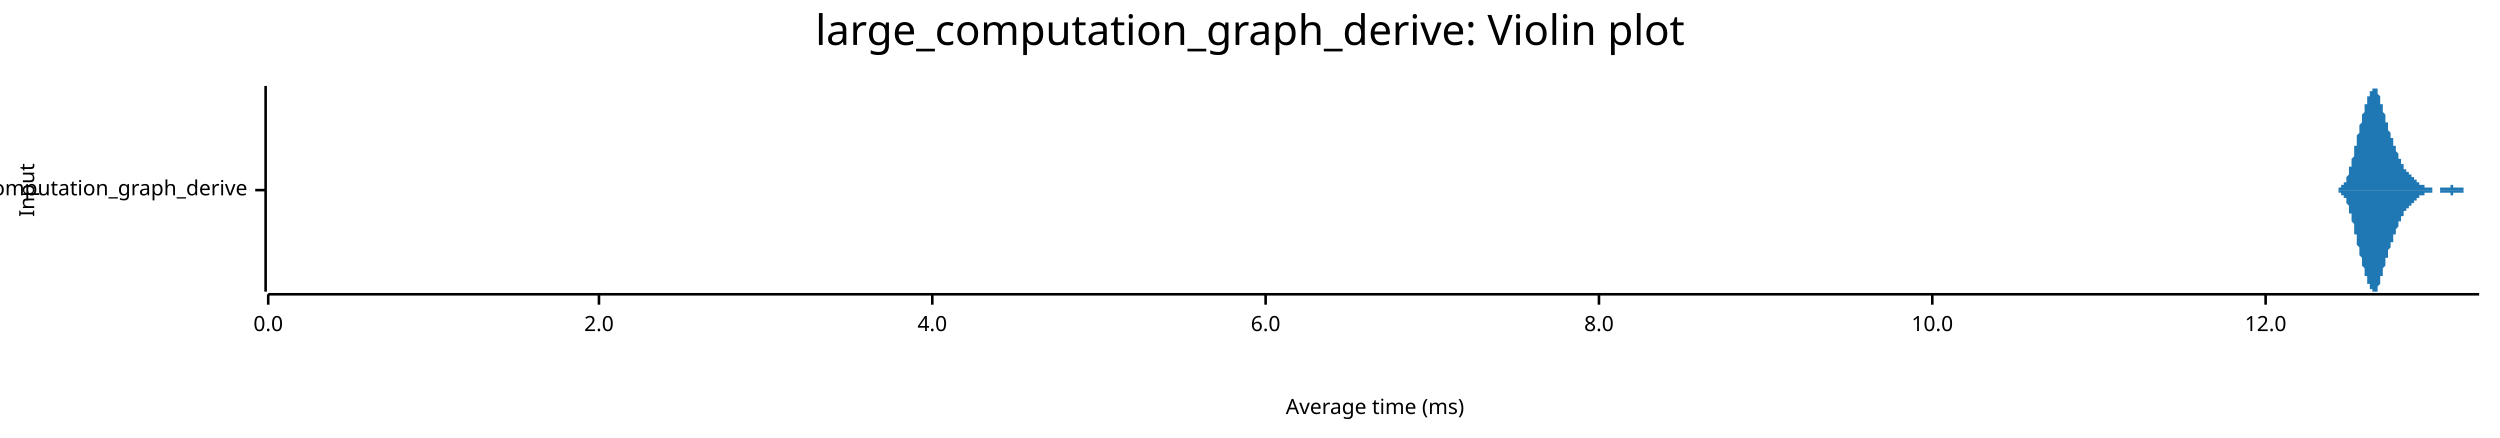
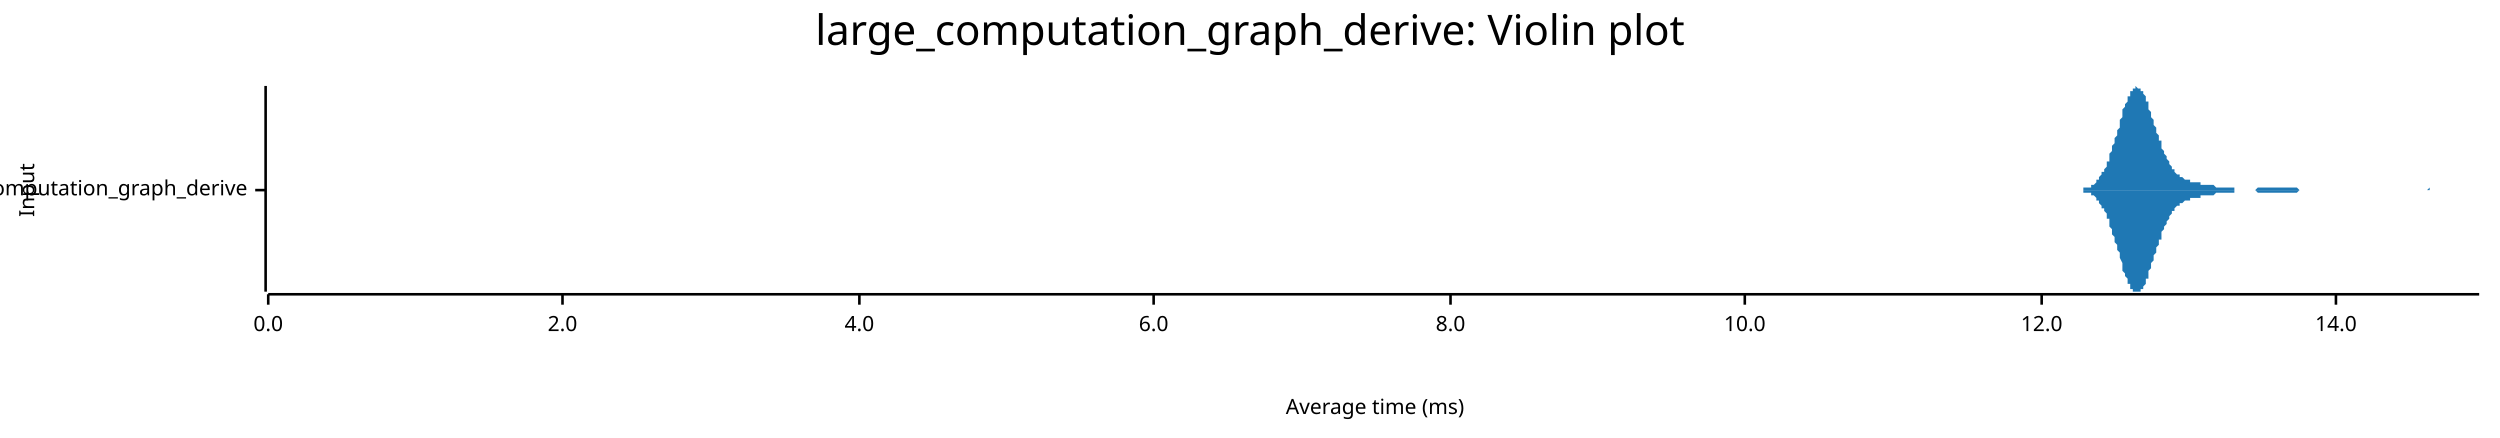
<svg xmlns="http://www.w3.org/2000/svg" width="960" height="168" viewBox="0 0 960 168">
  <text x="480" y="5" dy="0.76em" text-anchor="middle" font-family="sans-serif" font-size="16.129" opacity="1" fill="#000000">
large_computation_graph_derive: Violin plot
</text>
  <text x="7" y="73" dy="0.76em" text-anchor="middle" font-family="sans-serif" font-size="8.065" opacity="1" fill="#000000" transform="rotate(270, 7, 73)">
Input
</text>
  <text x="528" y="161" dy="-0.5ex" text-anchor="middle" font-family="sans-serif" font-size="8.065" opacity="1" fill="#000000">
Average time (ms)
</text>
  <polyline fill="none" opacity="1" stroke="#000000" stroke-width="1" points="102,33 102,112 " />
  <text x="95" y="73" dy="0.5ex" text-anchor="end" font-family="sans-serif" font-size="8.065" opacity="1" fill="#000000">
large_computation_graph_derive
</text>
  <polyline fill="none" opacity="1" stroke="#000000" stroke-width="1" points="98,73 102,73 " />
  <polyline fill="none" opacity="1" stroke="#000000" stroke-width="1" points="103,113 952,113 " />
  <text x="103" y="121" dy="0.76em" text-anchor="middle" font-family="sans-serif" font-size="8.065" opacity="1" fill="#000000">
0.0
</text>
  <polyline fill="none" opacity="1" stroke="#000000" stroke-width="1" points="103,113 103,117 " />
-   <text x="230" y="121" dy="0.76em" text-anchor="middle" font-family="sans-serif" font-size="8.065" opacity="1" fill="#000000">
+   <text x="216" y="121" dy="0.76em" text-anchor="middle" font-family="sans-serif" font-size="8.065" opacity="1" fill="#000000">
2.0
</text>
-   <polyline fill="none" opacity="1" stroke="#000000" stroke-width="1" points="230,113 230,117 " />
-   <text x="358" y="121" dy="0.76em" text-anchor="middle" font-family="sans-serif" font-size="8.065" opacity="1" fill="#000000">
+   <polyline fill="none" opacity="1" stroke="#000000" stroke-width="1" points="216,113 216,117 " />
+   <text x="330" y="121" dy="0.76em" text-anchor="middle" font-family="sans-serif" font-size="8.065" opacity="1" fill="#000000">
4.0
</text>
-   <polyline fill="none" opacity="1" stroke="#000000" stroke-width="1" points="358,113 358,117 " />
-   <text x="486" y="121" dy="0.76em" text-anchor="middle" font-family="sans-serif" font-size="8.065" opacity="1" fill="#000000">
+   <polyline fill="none" opacity="1" stroke="#000000" stroke-width="1" points="330,113 330,117 " />
+   <text x="443" y="121" dy="0.76em" text-anchor="middle" font-family="sans-serif" font-size="8.065" opacity="1" fill="#000000">
6.0
</text>
-   <polyline fill="none" opacity="1" stroke="#000000" stroke-width="1" points="486,113 486,117 " />
-   <text x="614" y="121" dy="0.76em" text-anchor="middle" font-family="sans-serif" font-size="8.065" opacity="1" fill="#000000">
+   <polyline fill="none" opacity="1" stroke="#000000" stroke-width="1" points="443,113 443,117 " />
+   <text x="557" y="121" dy="0.76em" text-anchor="middle" font-family="sans-serif" font-size="8.065" opacity="1" fill="#000000">
8.0
</text>
-   <polyline fill="none" opacity="1" stroke="#000000" stroke-width="1" points="614,113 614,117 " />
-   <text x="742" y="121" dy="0.76em" text-anchor="middle" font-family="sans-serif" font-size="8.065" opacity="1" fill="#000000">
+   <polyline fill="none" opacity="1" stroke="#000000" stroke-width="1" points="557,113 557,117 " />
+   <text x="670" y="121" dy="0.76em" text-anchor="middle" font-family="sans-serif" font-size="8.065" opacity="1" fill="#000000">
10.0
</text>
-   <polyline fill="none" opacity="1" stroke="#000000" stroke-width="1" points="742,113 742,117 " />
-   <text x="870" y="121" dy="0.76em" text-anchor="middle" font-family="sans-serif" font-size="8.065" opacity="1" fill="#000000">
+   <polyline fill="none" opacity="1" stroke="#000000" stroke-width="1" points="670,113 670,117 " />
+   <text x="784" y="121" dy="0.76em" text-anchor="middle" font-family="sans-serif" font-size="8.065" opacity="1" fill="#000000">
12.0
</text>
-   <polyline fill="none" opacity="1" stroke="#000000" stroke-width="1" points="870,113 870,117 " />
-   <polygon opacity="1" fill="#1F78B4" points="895,73 895,73 895,73 895,73 895,73 896,73 896,73 896,73 896,73 896,73 896,73 896,73 896,73 896,73 897,73 897,73 897,73 897,73 897,73 897,73 897,73 897,73 898,73 898,73 898,73 898,73 898,73 898,72 898,72 898,72 898,72 899,72 899,72 899,72 899,72 899,72 899,72 899,72 899,72 899,71 900,71 900,71 900,71 900,71 900,71 900,71 900,70 900,70 900,70 901,70 901,70 901,69 901,69 901,69 901,68 901,68 901,68 901,68 902,67 902,67 902,67 902,66 902,66 902,66 902,65 902,65 902,64 903,64 903,63 903,63 903,63 903,62 903,62 903,61 903,61 904,60 904,60 904,59 904,59 904,58 904,58 904,57 904,57 904,56 905,56 905,55 905,55 905,54 905,54 905,53 905,53 905,52 905,52 906,51 906,51 906,50 906,50 906,49 906,49 906,48 906,48 906,48 907,47 907,47 907,46 907,46 907,45 907,45 907,44 907,44 907,44 908,43 908,43 908,42 908,42 908,42 908,41 908,41 908,40 908,40 909,40 909,39 909,39 909,39 909,38 909,38 909,38 909,37 910,37 910,37 910,36 910,36 910,36 910,36 910,35 910,35 910,35 911,35 911,34 911,34 911,34 911,34 911,34 911,34 911,34 911,34 912,34 912,33 912,34 912,34 912,34 912,34 912,34 912,34 912,34 913,34 913,34 913,35 913,35 913,35 913,35 913,36 913,36 913,36 914,37 914,37 914,37 914,38 914,38 914,38 914,39 914,39 914,40 915,40 915,41 915,41 915,41 915,42 915,42 915,43 915,43 916,44 916,44 916,45 916,45 916,45 916,46 916,46 916,47 916,47 917,47 917,48 917,48 917,49 917,49 917,49 917,50 917,50 917,50 918,51 918,51 918,51 918,52 918,52 918,52 918,53 918,53 918,53 919,53 919,54 919,54 919,54 919,55 919,55 919,55 919,55 919,56 920,56 920,56 920,57 920,57 920,57 920,57 920,58 920,58 920,58 921,59 921,59 921,59 921,59 921,60 921,60 921,60 921,61 922,61 922,61 922,61 922,62 922,62 922,62 922,62 922,63 922,63 923,63 923,63 923,63 923,64 923,64 923,64 923,64 923,64 923,65 924,65 924,65 924,65 924,65 924,66 924,66 924,66 924,66 924,66 925,66 925,66 925,67 925,67 925,67 925,67 925,67 925,67 925,67 926,67 926,67 926,68 926,68 926,68 926,68 926,68 926,68 926,68 927,68 927,68 927,68 927,69 927,69 927,69 927,69 927,69 928,69 928,69 928,69 928,69 928,69 928,69 928,70 928,70 928,70 929,70 929,70 929,70 929,70 929,70 929,70 929,70 929,70 929,71 930,71 930,71 930,71 930,71 930,71 930,71 930,71 930,71 930,71 931,71 931,71 931,71 931,71 931,71 931,72 931,72 931,72 931,72 932,72 932,72 932,72 932,72 932,72 932,72 932,72 932,72 932,72 933,72 933,72 933,72 933,72 933,72 933,72 933,72 933,72 934,72 934,72 934,73 934,73 934,73 934,73 934,73 934,73 934,73 935,73 935,73 935,73 935,73 935,73 935,73 935,73 935,73 935,73 936,73 936,73 936,73 936,73 936,73 936,73 936,73 936,73 936,73 937,73 937,73 937,73 937,73 937,72 937,72 937,72 937,72 937,72 938,72 938,72 938,72 938,72 938,72 938,72 938,72 938,72 938,72 939,72 939,72 939,72 939,72 939,72 939,72 939,72 939,72 940,72 940,72 940,72 940,72 940,72 940,72 940,72 940,72 940,72 941,72 941,72 941,72 941,72 941,72 941,72 941,72 941,72 941,71 942,71 942,71 942,71 942,71 942,71 942,71 942,71 942,72 942,72 943,72 943,72 943,72 943,72 943,72 943,72 943,72 943,72 943,72 944,72 944,72 944,72 944,72 944,72 944,72 944,72 944,72 944,72 945,72 945,72 945,72 945,72 945,72 945,72 945,72 945,72 946,72 946,72 946,72 946,72 946,72 946,72 946,72 946,72 946,73 947,73 947,73 947,73 947,73 947,73 947,73 947,73 947,73 947,73 948,73 948,73 948,73 948,73 948,73 948,73 948,73 948,73 948,73 949,73 949,73 949,73 949,73 949,73 949,73 949,73 949,73 949,73 950,73 950,73 950,73 950,73 950,73 950,73 950,73 950,73 950,73 951,73 951,73 951,73 951,73 951,73 951,73 951,73 951,73 952,73 952,73 895,73 " />
-   <polygon opacity="1" fill="#1F78B4" points="895,73 895,73 895,73 895,73 895,73 896,73 896,73 896,73 896,73 896,73 896,73 896,73 896,73 896,73 897,73 897,73 897,73 897,73 897,73 897,73 897,73 897,73 898,73 898,73 898,73 898,73 898,73 898,74 898,74 898,74 898,74 899,74 899,74 899,74 899,74 899,74 899,74 899,74 899,74 899,75 900,75 900,75 900,75 900,75 900,75 900,75 900,76 900,76 900,76 901,76 901,76 901,77 901,77 901,77 901,78 901,78 901,78 901,78 902,79 902,79 902,79 902,80 902,80 902,80 902,81 902,81 902,82 903,82 903,83 903,83 903,83 903,84 903,84 903,85 903,85 904,86 904,86 904,87 904,87 904,88 904,88 904,89 904,89 904,90 905,90 905,91 905,91 905,92 905,92 905,93 905,93 905,94 905,94 906,95 906,95 906,96 906,96 906,97 906,97 906,98 906,98 906,98 907,99 907,99 907,100 907,100 907,101 907,101 907,102 907,102 907,102 908,103 908,103 908,104 908,104 908,104 908,105 908,105 908,106 908,106 909,106 909,107 909,107 909,107 909,108 909,108 909,108 909,109 910,109 910,109 910,110 910,110 910,110 910,110 910,111 910,111 910,111 911,111 911,112 911,112 911,112 911,112 911,112 911,112 911,112 911,112 912,112 912,112 912,112 912,112 912,112 912,112 912,112 912,112 912,112 913,112 913,112 913,111 913,111 913,111 913,111 913,110 913,110 913,110 914,109 914,109 914,109 914,108 914,108 914,108 914,107 914,107 914,106 915,106 915,105 915,105 915,105 915,104 915,104 915,103 915,103 916,102 916,102 916,101 916,101 916,101 916,100 916,100 916,99 916,99 917,99 917,98 917,98 917,97 917,97 917,97 917,96 917,96 917,96 918,95 918,95 918,95 918,94 918,94 918,94 918,93 918,93 918,93 919,93 919,92 919,92 919,92 919,91 919,91 919,91 919,91 919,90 920,90 920,90 920,89 920,89 920,89 920,89 920,88 920,88 920,88 921,87 921,87 921,87 921,87 921,86 921,86 921,86 921,85 922,85 922,85 922,85 922,84 922,84 922,84 922,84 922,83 922,83 923,83 923,83 923,83 923,82 923,82 923,82 923,82 923,82 923,81 924,81 924,81 924,81 924,81 924,80 924,80 924,80 924,80 924,80 925,80 925,80 925,79 925,79 925,79 925,79 925,79 925,79 925,79 926,79 926,79 926,78 926,78 926,78 926,78 926,78 926,78 926,78 927,78 927,78 927,78 927,77 927,77 927,77 927,77 927,77 928,77 928,77 928,77 928,77 928,77 928,77 928,76 928,76 928,76 929,76 929,76 929,76 929,76 929,76 929,76 929,76 929,76 929,75 930,75 930,75 930,75 930,75 930,75 930,75 930,75 930,75 930,75 931,75 931,75 931,75 931,75 931,75 931,74 931,74 931,74 931,74 932,74 932,74 932,74 932,74 932,74 932,74 932,74 932,74 932,74 933,74 933,74 933,74 933,74 933,74 933,74 933,74 933,74 934,74 934,74 934,73 934,73 934,73 934,73 934,73 934,73 934,73 935,73 935,73 935,73 935,73 935,73 935,73 935,73 935,73 935,73 936,73 936,73 936,73 936,73 936,73 936,73 936,73 936,73 936,73 937,73 937,73 937,73 937,73 937,74 937,74 937,74 937,74 937,74 938,74 938,74 938,74 938,74 938,74 938,74 938,74 938,74 938,74 939,74 939,74 939,74 939,74 939,74 939,74 939,74 939,74 940,74 940,74 940,74 940,74 940,74 940,74 940,74 940,74 940,74 941,74 941,74 941,74 941,74 941,74 941,74 941,74 941,74 941,75 942,75 942,75 942,75 942,75 942,75 942,75 942,75 942,74 942,74 943,74 943,74 943,74 943,74 943,74 943,74 943,74 943,74 943,74 944,74 944,74 944,74 944,74 944,74 944,74 944,74 944,74 944,74 945,74 945,74 945,74 945,74 945,74 945,74 945,74 945,74 946,74 946,74 946,74 946,74 946,74 946,74 946,74 946,74 946,73 947,73 947,73 947,73 947,73 947,73 947,73 947,73 947,73 947,73 948,73 948,73 948,73 948,73 948,73 948,73 948,73 948,73 948,73 949,73 949,73 949,73 949,73 949,73 949,73 949,73 949,73 949,73 950,73 950,73 950,73 950,73 950,73 950,73 950,73 950,73 950,73 951,73 951,73 951,73 951,73 951,73 951,73 951,73 951,73 952,73 952,73 895,73 " />
+   <polyline fill="none" opacity="1" stroke="#000000" stroke-width="1" points="784,113 784,117 " />
+   <text x="897" y="121" dy="0.76em" text-anchor="middle" font-family="sans-serif" font-size="8.065" opacity="1" fill="#000000">
+ 14.0
+ </text>
+   <polyline fill="none" opacity="1" stroke="#000000" stroke-width="1" points="897,113 897,117 " />
+   <polygon opacity="1" fill="#1F78B4" points="795,73 796,73 796,73 796,73 797,73 797,73 797,73 798,73 798,73 798,73 799,73 799,73 799,73 800,73 800,73 800,72 800,72 801,72 801,72 801,72 802,72 802,72 802,72 803,72 803,71 803,71 804,71 804,71 804,71 805,70 805,70 805,70 805,69 806,69 806,68 806,68 807,67 807,67 807,66 808,66 808,65 808,65 809,64 809,63 809,62 810,62 810,61 810,60 810,59 811,58 811,57 811,56 812,55 812,54 812,53 813,52 813,51 813,50 814,49 814,48 814,46 815,45 815,44 815,43 815,42 816,41 816,40 816,40 817,39 817,38 817,37 818,37 818,36 818,35 819,35 819,34 819,34 820,34 820,34 820,34 820,33 821,34 821,34 821,34 822,34 822,34 822,35 823,35 823,36 823,36 824,37 824,38 824,39 825,39 825,40 825,41 825,42 826,43 826,44 826,45 827,46 827,47 827,48 828,49 828,50 828,51 829,52 829,53 829,54 830,54 830,55 830,56 830,57 831,58 831,59 831,59 832,60 832,61 832,61 833,62 833,63 833,63 834,64 834,64 834,65 835,65 835,66 835,66 835,66 836,67 836,67 836,67 837,67 837,68 837,68 838,68 838,68 838,68 839,69 839,69 839,69 840,69 840,69 840,69 840,69 841,69 841,70 841,70 842,70 842,70 842,70 843,70 843,70 843,70 844,70 844,70 844,70 845,70 845,70 845,70 845,71 846,71 846,71 846,71 847,71 847,71 847,71 848,71 848,71 848,71 849,71 849,71 849,71 850,71 850,71 850,71 850,71 851,72 851,72 851,72 852,72 852,72 852,72 853,72 853,72 853,72 854,72 854,72 854,72 855,72 855,72 855,72 855,72 856,72 856,72 856,72 857,72 857,72 857,72 858,72 858,72 858,73 859,73 859,73 859,73 860,73 860,73 860,73 860,73 861,73 861,73 861,73 862,73 862,73 862,73 863,73 863,73 863,73 864,73 864,73 864,73 865,73 865,73 865,73 865,73 866,73 866,73 866,73 867,72 867,72 867,72 868,72 868,72 868,72 869,72 869,72 869,72 870,72 870,72 870,72 871,72 871,72 871,72 871,72 872,72 872,72 872,72 873,72 873,72 873,72 874,72 874,72 874,72 875,72 875,72 875,72 876,72 876,72 876,72 876,72 877,72 877,72 877,72 878,72 878,72 878,72 879,72 879,72 879,72 880,72 880,72 880,72 881,72 881,72 881,72 881,72 882,72 882,72 882,72 883,73 883,73 883,73 884,73 884,73 884,73 885,73 885,73 885,73 886,73 886,73 886,73 886,73 887,73 887,73 887,73 888,73 888,73 888,73 889,73 889,73 889,73 890,73 890,73 890,73 891,73 891,73 891,73 891,73 892,73 892,73 892,73 893,73 893,73 893,73 894,73 894,73 894,73 895,73 895,73 895,73 896,73 896,73 896,73 896,73 897,73 897,73 897,73 898,73 898,73 898,73 899,73 899,73 899,73 900,73 900,73 900,73 901,73 901,73 901,73 901,73 902,73 902,73 902,73 903,73 903,73 903,73 904,73 904,73 904,73 905,73 905,73 905,73 906,73 906,73 906,73 906,73 907,73 907,73 907,73 908,73 908,73 908,73 909,73 909,73 909,73 910,73 910,73 910,73 911,73 911,73 911,73 911,73 912,73 912,73 912,73 913,73 913,73 913,73 914,73 914,73 914,73 915,73 915,73 915,73 916,73 916,73 916,73 916,73 917,73 917,73 917,73 918,73 918,73 918,73 919,73 919,73 919,73 920,73 920,73 920,73 921,73 921,73 921,73 921,73 922,73 922,73 922,73 923,73 923,73 923,73 924,73 924,73 924,73 925,73 925,73 925,73 926,73 926,73 926,73 926,73 927,73 927,73 927,73 928,73 928,73 928,73 929,73 929,73 929,73 930,73 930,73 930,73 931,73 931,73 931,73 931,73 932,73 932,73 932,73 933,72 933,72 933,73 934,73 934,73 934,73 935,73 935,73 935,73 936,73 936,73 936,73 936,73 937,73 937,73 937,73 938,73 938,73 938,73 939,73 939,73 939,73 940,73 940,73 940,73 941,73 941,73 941,73 941,73 942,73 942,73 942,73 943,73 943,73 943,73 944,73 944,73 944,73 945,73 945,73 945,73 946,73 946,73 946,73 946,73 947,73 947,73 947,73 948,73 948,73 948,73 949,73 949,73 949,73 950,73 950,73 950,73 951,73 951,73 951,73 952,73 952,73 795,73 " />
+   <polygon opacity="1" fill="#1F78B4" points="795,73 796,73 796,73 796,73 797,73 797,73 797,73 798,73 798,73 798,73 799,73 799,73 799,73 800,73 800,73 800,74 800,74 801,74 801,74 801,74 802,74 802,74 802,74 803,74 803,75 803,75 804,75 804,75 804,75 805,76 805,76 805,76 805,77 806,77 806,78 806,78 807,79 807,79 807,80 808,80 808,81 808,81 809,82 809,83 809,84 810,84 810,85 810,86 810,87 811,88 811,89 811,90 812,91 812,92 812,93 813,94 813,95 813,96 814,97 814,98 814,99 815,101 815,102 815,103 815,104 816,105 816,106 816,106 817,107 817,108 817,109 818,109 818,110 818,111 819,111 819,112 819,112 820,112 820,112 820,112 820,112 821,112 821,112 821,112 822,112 822,112 822,111 823,111 823,110 823,110 824,109 824,108 824,107 825,107 825,106 825,105 825,104 826,103 826,102 826,101 827,100 827,99 827,98 828,97 828,96 828,95 829,94 829,93 829,92 830,92 830,91 830,90 830,89 831,88 831,87 831,87 832,86 832,85 832,85 833,84 833,83 833,83 834,82 834,82 834,81 835,81 835,80 835,80 835,80 836,79 836,79 836,79 837,79 837,78 837,78 838,78 838,78 838,78 839,77 839,77 839,77 840,77 840,77 840,77 840,77 841,77 841,76 841,76 842,76 842,76 842,76 843,76 843,76 843,76 844,76 844,76 844,76 845,76 845,76 845,76 845,75 846,75 846,75 846,75 847,75 847,75 847,75 848,75 848,75 848,75 849,75 849,75 849,75 850,75 850,75 850,75 850,75 851,74 851,74 851,74 852,74 852,74 852,74 853,74 853,74 853,74 854,74 854,74 854,74 855,74 855,74 855,74 855,74 856,74 856,74 856,74 857,74 857,74 857,74 858,74 858,74 858,73 859,73 859,73 859,73 860,73 860,73 860,73 860,73 861,73 861,73 861,73 862,73 862,73 862,73 863,73 863,73 863,73 864,73 864,73 864,73 865,73 865,73 865,73 865,73 866,73 866,73 866,73 867,74 867,74 867,74 868,74 868,74 868,74 869,74 869,74 869,74 870,74 870,74 870,74 871,74 871,74 871,74 871,74 872,74 872,74 872,74 873,74 873,74 873,74 874,74 874,74 874,74 875,74 875,74 875,74 876,74 876,74 876,74 876,74 877,74 877,74 877,74 878,74 878,74 878,74 879,74 879,74 879,74 880,74 880,74 880,74 881,74 881,74 881,74 881,74 882,74 882,74 882,74 883,73 883,73 883,73 884,73 884,73 884,73 885,73 885,73 885,73 886,73 886,73 886,73 886,73 887,73 887,73 887,73 888,73 888,73 888,73 889,73 889,73 889,73 890,73 890,73 890,73 891,73 891,73 891,73 891,73 892,73 892,73 892,73 893,73 893,73 893,73 894,73 894,73 894,73 895,73 895,73 895,73 896,73 896,73 896,73 896,73 897,73 897,73 897,73 898,73 898,73 898,73 899,73 899,73 899,73 900,73 900,73 900,73 901,73 901,73 901,73 901,73 902,73 902,73 902,73 903,73 903,73 903,73 904,73 904,73 904,73 905,73 905,73 905,73 906,73 906,73 906,73 906,73 907,73 907,73 907,73 908,73 908,73 908,73 909,73 909,73 909,73 910,73 910,73 910,73 911,73 911,73 911,73 911,73 912,73 912,73 912,73 913,73 913,73 913,73 914,73 914,73 914,73 915,73 915,73 915,73 916,73 916,73 916,73 916,73 917,73 917,73 917,73 918,73 918,73 918,73 919,73 919,73 919,73 920,73 920,73 920,73 921,73 921,73 921,73 921,73 922,73 922,73 922,73 923,73 923,73 923,73 924,73 924,73 924,73 925,73 925,73 925,73 926,73 926,73 926,73 926,73 927,73 927,73 927,73 928,73 928,73 928,73 929,73 929,73 929,73 930,73 930,73 930,73 931,73 931,73 931,73 931,73 932,73 932,73 932,73 933,73 933,73 933,73 934,73 934,73 934,73 935,73 935,73 935,73 936,73 936,73 936,73 936,73 937,73 937,73 937,73 938,73 938,73 938,73 939,73 939,73 939,73 940,73 940,73 940,73 941,73 941,73 941,73 941,73 942,73 942,73 942,73 943,73 943,73 943,73 944,73 944,73 944,73 945,73 945,73 945,73 946,73 946,73 946,73 946,73 947,73 947,73 947,73 948,73 948,73 948,73 949,73 949,73 949,73 950,73 950,73 950,73 951,73 951,73 951,73 952,73 952,73 795,73 " />
</svg>
